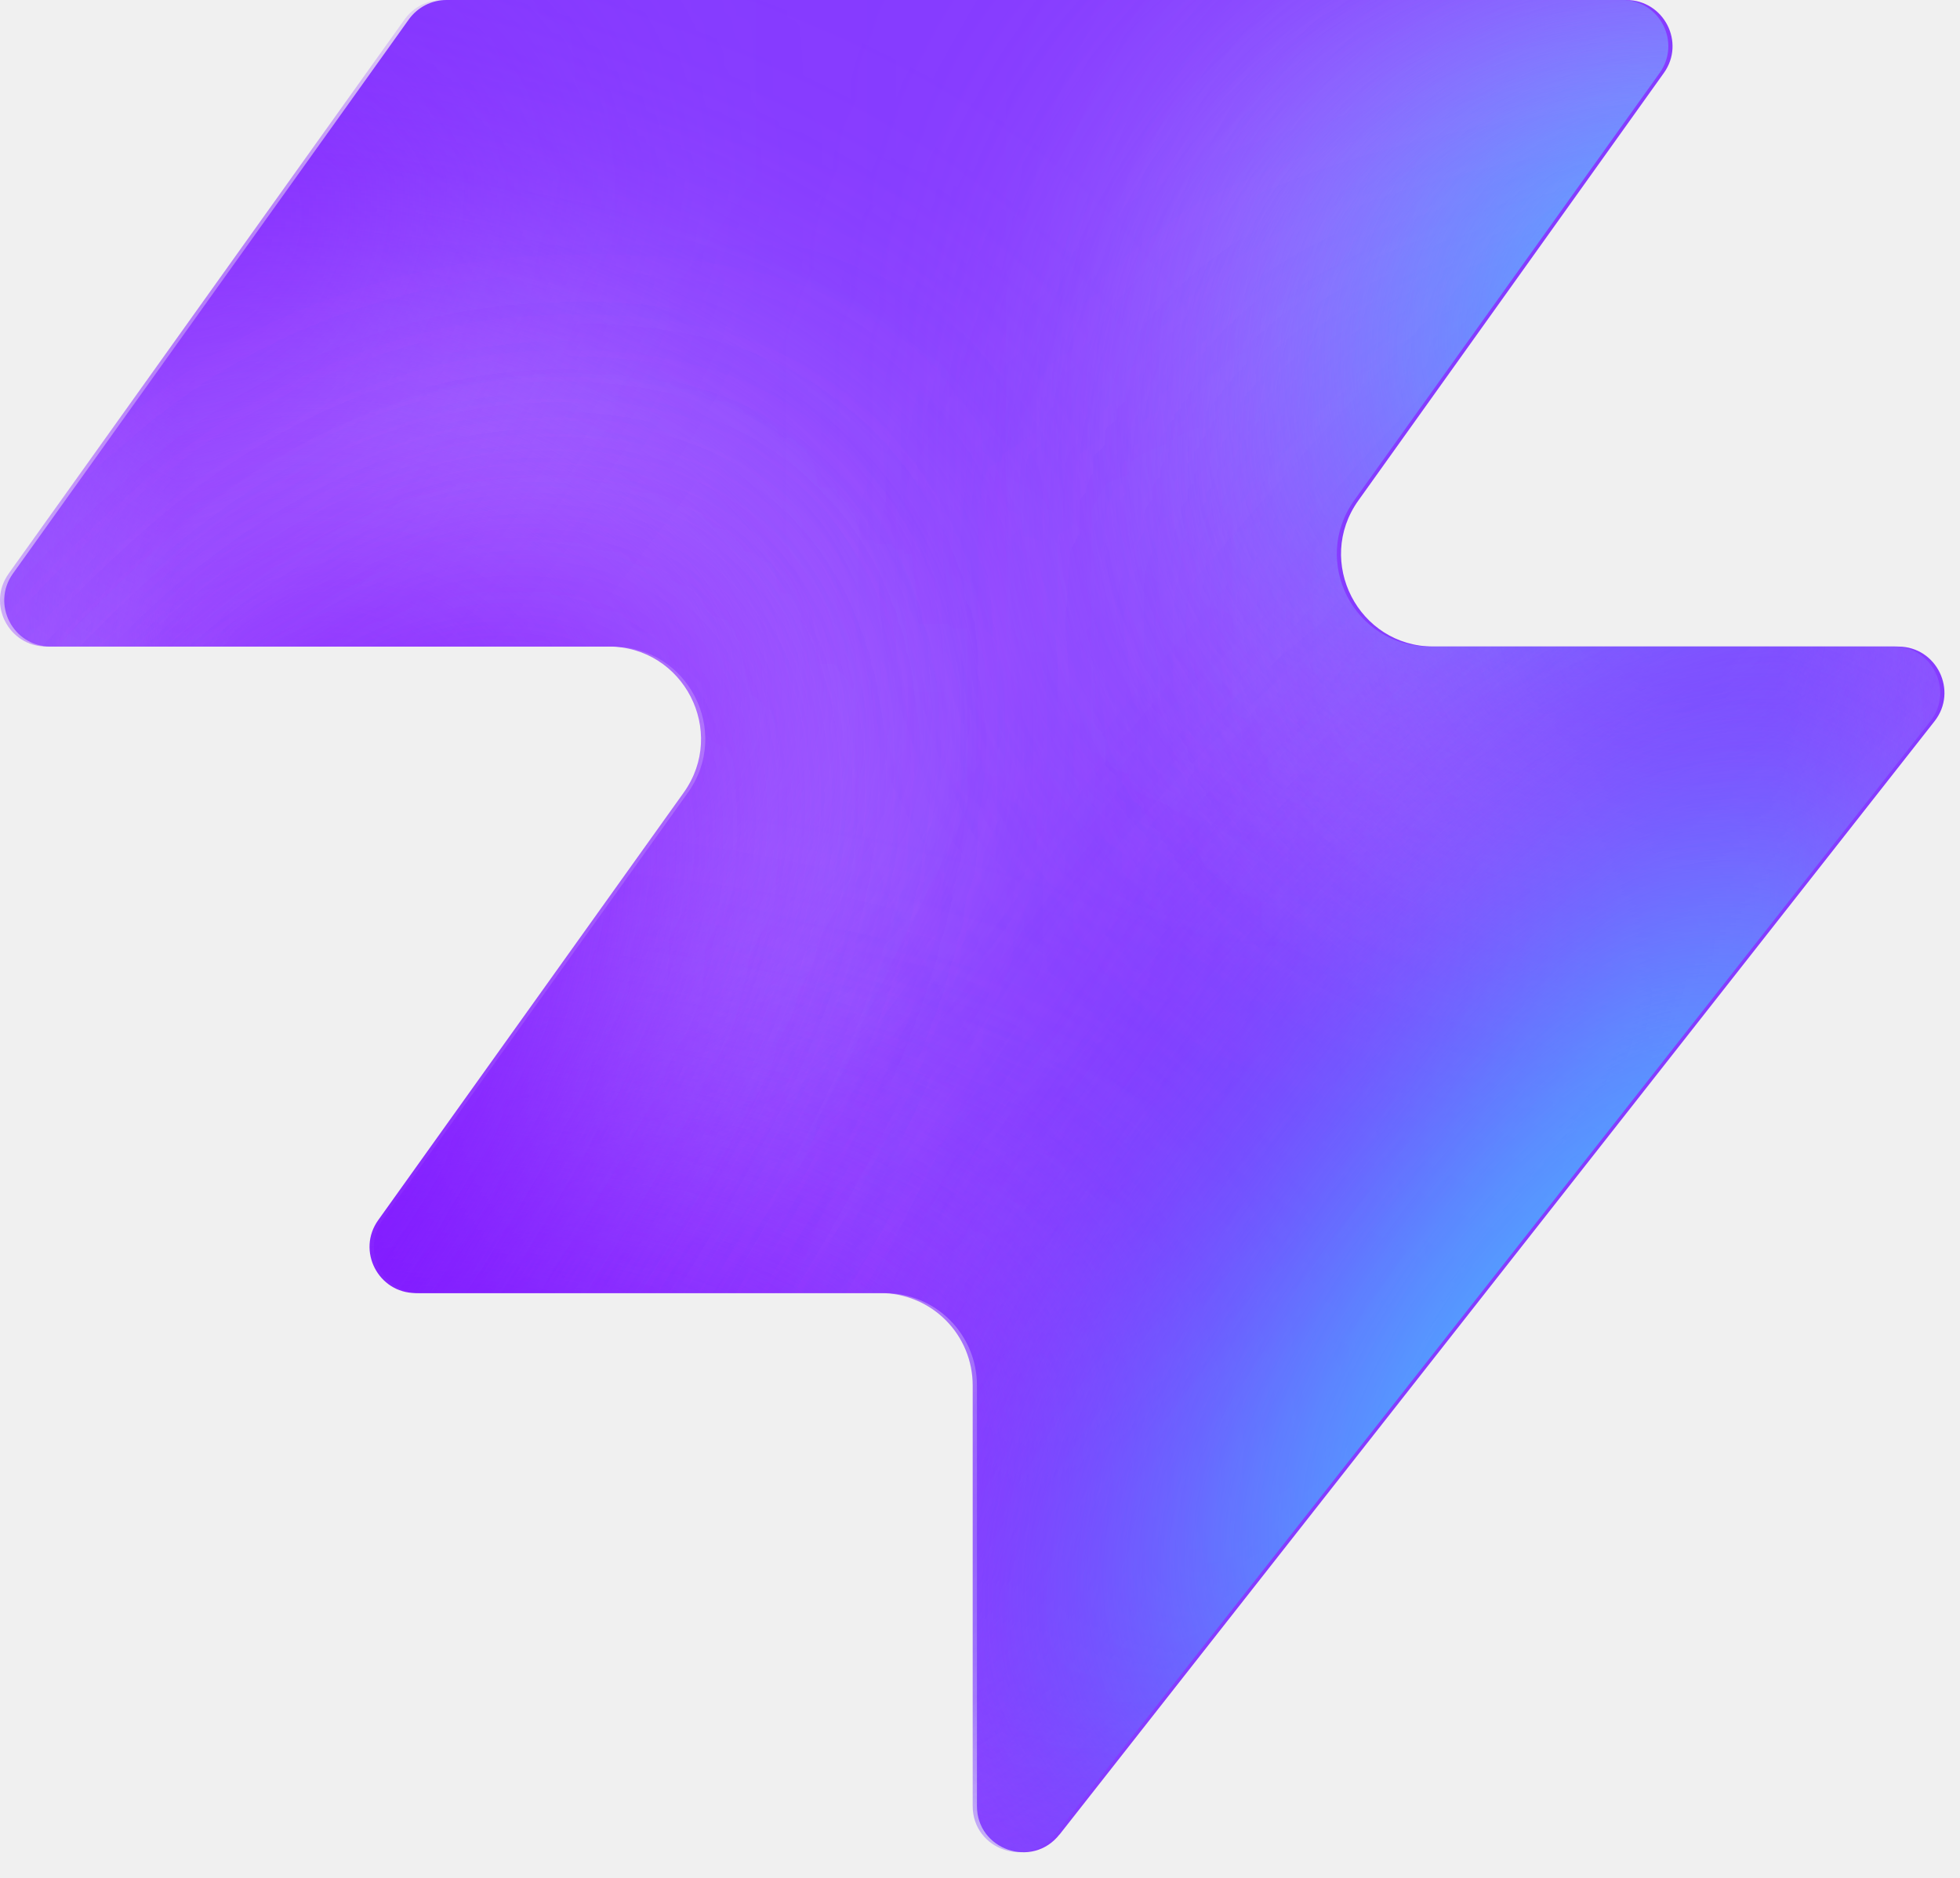
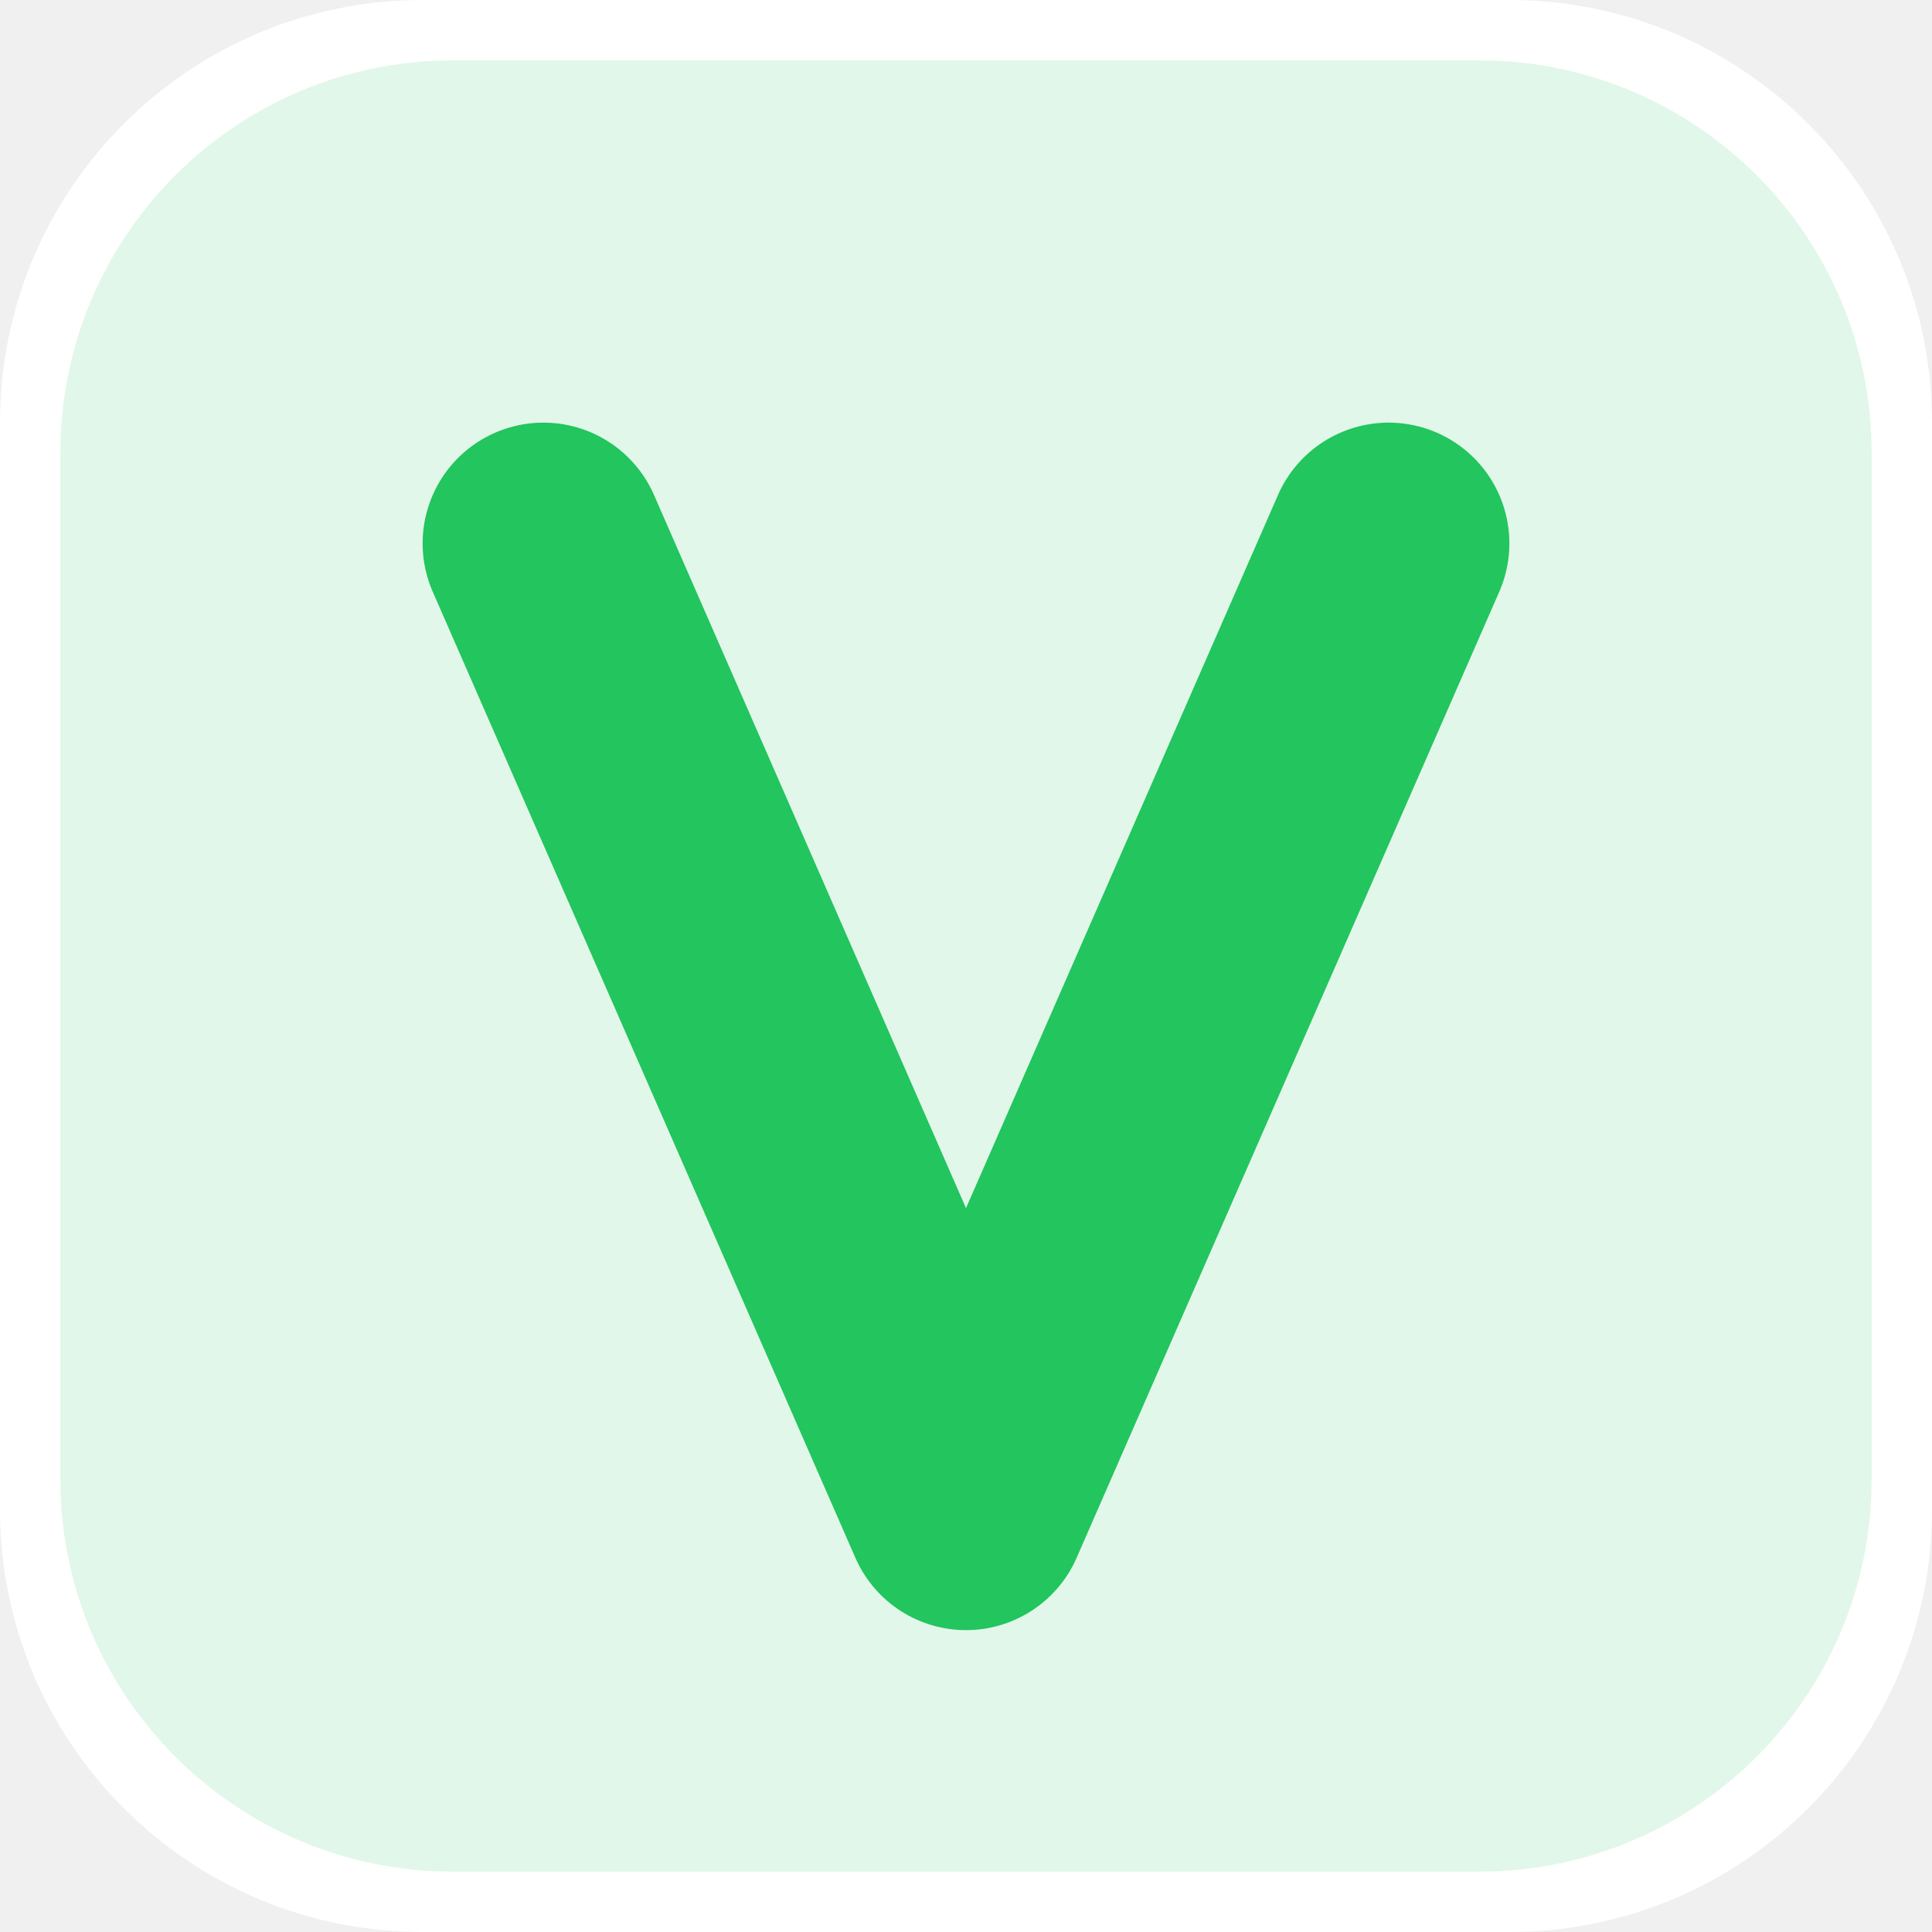
- <svg xmlns="http://www.w3.org/2000/svg" width="48" height="46" fill="none" viewBox="0 0 48 46">
-   <path fill="#863bff" d="M25.946 44.938c-.664.845-2.021.375-2.021-.698V33.937a2.26 2.26 0 0 0-2.262-2.262H10.287c-.92 0-1.456-1.04-.92-1.788l7.48-10.471c1.07-1.497 0-3.578-1.842-3.578H1.237c-.92 0-1.456-1.04-.92-1.788L10.013.474c.214-.297.556-.474.92-.474h28.894c.92 0 1.456 1.04.92 1.788l-7.48 10.471c-1.07 1.498 0 3.579 1.842 3.579h11.377c.943 0 1.473 1.088.89 1.83L25.947 44.94z" style="fill:#863bff;fill:color(display-p3 .525 .23 1);fill-opacity:1" />
-   <mask id="a" width="48" height="46" x="0" y="0" maskUnits="userSpaceOnUse" style="mask-type:alpha">
-     <path fill="#000" d="M25.842 44.938c-.664.844-2.021.375-2.021-.698V33.937a2.26 2.26 0 0 0-2.262-2.262H10.183c-.92 0-1.456-1.04-.92-1.788l7.48-10.471c1.07-1.498 0-3.579-1.842-3.579H1.133c-.92 0-1.456-1.04-.92-1.787L9.91.473c.214-.297.556-.474.92-.474h28.894c.92 0 1.456 1.04.92 1.788l-7.48 10.471c-1.07 1.498 0 3.578 1.842 3.578h11.377c.943 0 1.473 1.088.89 1.832L25.843 44.94z" style="fill:#000;fill-opacity:1" />
-   </mask>
-   <g mask="url(#a)">
-     <g filter="url(#b)">
-       <ellipse cx="5.508" cy="14.704" fill="#ede6ff" rx="5.508" ry="14.704" style="fill:#ede6ff;fill:color(display-p3 .927 .903 1);fill-opacity:1" transform="matrix(.00324 1 1 -.00324 -4.47 31.516)" />
-     </g>
-     <g filter="url(#c)">
-       <ellipse cx="10.399" cy="29.851" fill="#ede6ff" rx="10.399" ry="29.851" style="fill:#ede6ff;fill:color(display-p3 .927 .903 1);fill-opacity:1" transform="matrix(.00324 1 1 -.00324 -39.328 7.883)" />
-     </g>
-     <g filter="url(#d)">
-       <ellipse cx="5.508" cy="30.487" fill="#7e14ff" rx="5.508" ry="30.487" style="fill:#7e14ff;fill:color(display-p3 .492 .077 1);fill-opacity:1" transform="rotate(89.814 -25.913 -14.639)scale(1 -1)" />
-     </g>
-     <g filter="url(#e)">
-       <ellipse cx="5.508" cy="30.599" fill="#7e14ff" rx="5.508" ry="30.599" style="fill:#7e14ff;fill:color(display-p3 .492 .077 1);fill-opacity:1" transform="rotate(89.814 -32.644 -3.334)scale(1 -1)" />
-     </g>
-     <g filter="url(#f)">
-       <ellipse cx="5.508" cy="30.599" fill="#7e14ff" rx="5.508" ry="30.599" style="fill:#7e14ff;fill:color(display-p3 .492 .077 1);fill-opacity:1" transform="matrix(.00324 1 1 -.00324 -34.34 30.47)" />
-     </g>
-     <g filter="url(#g)">
-       <ellipse cx="14.072" cy="22.078" fill="#ede6ff" rx="14.072" ry="22.078" style="fill:#ede6ff;fill:color(display-p3 .927 .903 1);fill-opacity:1" transform="rotate(93.35 24.506 48.493)scale(-1 1)" />
-     </g>
-     <g filter="url(#h)">
-       <ellipse cx="3.47" cy="21.501" fill="#7e14ff" rx="3.47" ry="21.501" style="fill:#7e14ff;fill:color(display-p3 .492 .077 1);fill-opacity:1" transform="rotate(89.009 28.708 47.59)scale(-1 1)" />
-     </g>
-     <g filter="url(#i)">
-       <ellipse cx="3.47" cy="21.501" fill="#7e14ff" rx="3.47" ry="21.501" style="fill:#7e14ff;fill:color(display-p3 .492 .077 1);fill-opacity:1" transform="rotate(89.009 28.708 47.59)scale(-1 1)" />
-     </g>
-     <g filter="url(#j)">
-       <ellipse cx=".387" cy="8.972" fill="#7e14ff" rx="4.407" ry="29.108" style="fill:#7e14ff;fill:color(display-p3 .492 .077 1);fill-opacity:1" transform="rotate(39.51 .387 8.972)" />
-     </g>
-     <g filter="url(#k)">
-       <ellipse cx="47.523" cy="-6.092" fill="#7e14ff" rx="4.407" ry="29.108" style="fill:#7e14ff;fill:color(display-p3 .492 .077 1);fill-opacity:1" transform="rotate(37.892 47.523 -6.092)" />
-     </g>
-     <g filter="url(#l)">
-       <ellipse cx="41.412" cy="6.333" fill="#47bfff" rx="5.971" ry="9.665" style="fill:#47bfff;fill:color(display-p3 .28 .748 1);fill-opacity:1" transform="rotate(37.892 41.412 6.333)" />
-     </g>
-     <g filter="url(#m)">
-       <ellipse cx="-1.879" cy="38.332" fill="#7e14ff" rx="4.407" ry="29.108" style="fill:#7e14ff;fill:color(display-p3 .492 .077 1);fill-opacity:1" transform="rotate(37.892 -1.88 38.332)" />
-     </g>
-     <g filter="url(#n)">
-       <ellipse cx="-1.879" cy="38.332" fill="#7e14ff" rx="4.407" ry="29.108" style="fill:#7e14ff;fill:color(display-p3 .492 .077 1);fill-opacity:1" transform="rotate(37.892 -1.88 38.332)" />
-     </g>
-     <g filter="url(#o)">
-       <ellipse cx="35.651" cy="29.907" fill="#7e14ff" rx="4.407" ry="29.108" style="fill:#7e14ff;fill:color(display-p3 .492 .077 1);fill-opacity:1" transform="rotate(37.892 35.651 29.907)" />
-     </g>
-     <g filter="url(#p)">
-       <ellipse cx="38.418" cy="32.4" fill="#47bfff" rx="5.971" ry="15.297" style="fill:#47bfff;fill:color(display-p3 .28 .748 1);fill-opacity:1" transform="rotate(37.892 38.418 32.4)" />
-     </g>
-   </g>
-   <defs>
-     <filter id="b" width="60.045" height="41.654" x="-19.77" y="16.149" color-interpolation-filters="sRGB" filterUnits="userSpaceOnUse">
-       <feFlood flood-opacity="0" result="BackgroundImageFix" />
-       <feBlend in="SourceGraphic" in2="BackgroundImageFix" result="shape" />
-       <feGaussianBlur result="effect1_foregroundBlur_2002_17158" stdDeviation="7.659" />
-     </filter>
-     <filter id="c" width="90.34" height="51.437" x="-54.613" y="-7.533" color-interpolation-filters="sRGB" filterUnits="userSpaceOnUse">
-       <feFlood flood-opacity="0" result="BackgroundImageFix" />
-       <feBlend in="SourceGraphic" in2="BackgroundImageFix" result="shape" />
-       <feGaussianBlur result="effect1_foregroundBlur_2002_17158" stdDeviation="7.659" />
-     </filter>
-     <filter id="d" width="79.355" height="29.4" x="-49.64" y="2.03" color-interpolation-filters="sRGB" filterUnits="userSpaceOnUse">
-       <feFlood flood-opacity="0" result="BackgroundImageFix" />
-       <feBlend in="SourceGraphic" in2="BackgroundImageFix" result="shape" />
-       <feGaussianBlur result="effect1_foregroundBlur_2002_17158" stdDeviation="4.596" />
-     </filter>
-     <filter id="e" width="79.579" height="29.4" x="-45.045" y="20.029" color-interpolation-filters="sRGB" filterUnits="userSpaceOnUse">
-       <feFlood flood-opacity="0" result="BackgroundImageFix" />
-       <feBlend in="SourceGraphic" in2="BackgroundImageFix" result="shape" />
-       <feGaussianBlur result="effect1_foregroundBlur_2002_17158" stdDeviation="4.596" />
-     </filter>
-     <filter id="f" width="79.579" height="29.4" x="-43.513" y="21.178" color-interpolation-filters="sRGB" filterUnits="userSpaceOnUse">
-       <feFlood flood-opacity="0" result="BackgroundImageFix" />
-       <feBlend in="SourceGraphic" in2="BackgroundImageFix" result="shape" />
-       <feGaussianBlur result="effect1_foregroundBlur_2002_17158" stdDeviation="4.596" />
-     </filter>
-     <filter id="g" width="74.749" height="58.852" x="15.756" y="-17.901" color-interpolation-filters="sRGB" filterUnits="userSpaceOnUse">
-       <feFlood flood-opacity="0" result="BackgroundImageFix" />
-       <feBlend in="SourceGraphic" in2="BackgroundImageFix" result="shape" />
-       <feGaussianBlur result="effect1_foregroundBlur_2002_17158" stdDeviation="7.659" />
-     </filter>
-     <filter id="h" width="61.377" height="25.362" x="23.548" y="2.284" color-interpolation-filters="sRGB" filterUnits="userSpaceOnUse">
-       <feFlood flood-opacity="0" result="BackgroundImageFix" />
-       <feBlend in="SourceGraphic" in2="BackgroundImageFix" result="shape" />
-       <feGaussianBlur result="effect1_foregroundBlur_2002_17158" stdDeviation="4.596" />
-     </filter>
-     <filter id="i" width="61.377" height="25.362" x="23.548" y="2.284" color-interpolation-filters="sRGB" filterUnits="userSpaceOnUse">
-       <feFlood flood-opacity="0" result="BackgroundImageFix" />
-       <feBlend in="SourceGraphic" in2="BackgroundImageFix" result="shape" />
-       <feGaussianBlur result="effect1_foregroundBlur_2002_17158" stdDeviation="4.596" />
-     </filter>
-     <filter id="j" width="56.045" height="63.649" x="-27.636" y="-22.853" color-interpolation-filters="sRGB" filterUnits="userSpaceOnUse">
-       <feFlood flood-opacity="0" result="BackgroundImageFix" />
-       <feBlend in="SourceGraphic" in2="BackgroundImageFix" result="shape" />
-       <feGaussianBlur result="effect1_foregroundBlur_2002_17158" stdDeviation="4.596" />
-     </filter>
-     <filter id="k" width="54.814" height="64.646" x="20.116" y="-38.415" color-interpolation-filters="sRGB" filterUnits="userSpaceOnUse">
-       <feFlood flood-opacity="0" result="BackgroundImageFix" />
-       <feBlend in="SourceGraphic" in2="BackgroundImageFix" result="shape" />
-       <feGaussianBlur result="effect1_foregroundBlur_2002_17158" stdDeviation="4.596" />
-     </filter>
-     <filter id="l" width="33.541" height="35.313" x="24.641" y="-11.323" color-interpolation-filters="sRGB" filterUnits="userSpaceOnUse">
-       <feFlood flood-opacity="0" result="BackgroundImageFix" />
-       <feBlend in="SourceGraphic" in2="BackgroundImageFix" result="shape" />
-       <feGaussianBlur result="effect1_foregroundBlur_2002_17158" stdDeviation="4.596" />
-     </filter>
-     <filter id="m" width="54.814" height="64.646" x="-29.286" y="6.009" color-interpolation-filters="sRGB" filterUnits="userSpaceOnUse">
-       <feFlood flood-opacity="0" result="BackgroundImageFix" />
-       <feBlend in="SourceGraphic" in2="BackgroundImageFix" result="shape" />
-       <feGaussianBlur result="effect1_foregroundBlur_2002_17158" stdDeviation="4.596" />
-     </filter>
-     <filter id="n" width="54.814" height="64.646" x="-29.286" y="6.009" color-interpolation-filters="sRGB" filterUnits="userSpaceOnUse">
-       <feFlood flood-opacity="0" result="BackgroundImageFix" />
-       <feBlend in="SourceGraphic" in2="BackgroundImageFix" result="shape" />
-       <feGaussianBlur result="effect1_foregroundBlur_2002_17158" stdDeviation="4.596" />
-     </filter>
-     <filter id="o" width="54.814" height="64.646" x="8.244" y="-2.416" color-interpolation-filters="sRGB" filterUnits="userSpaceOnUse">
-       <feFlood flood-opacity="0" result="BackgroundImageFix" />
-       <feBlend in="SourceGraphic" in2="BackgroundImageFix" result="shape" />
-       <feGaussianBlur result="effect1_foregroundBlur_2002_17158" stdDeviation="4.596" />
-     </filter>
-     <filter id="p" width="39.409" height="43.623" x="18.713" y="10.588" color-interpolation-filters="sRGB" filterUnits="userSpaceOnUse">
-       <feFlood flood-opacity="0" result="BackgroundImageFix" />
-       <feBlend in="SourceGraphic" in2="BackgroundImageFix" result="shape" />
-       <feGaussianBlur result="effect1_foregroundBlur_2002_17158" stdDeviation="4.596" />
-     </filter>
-   </defs>
+ <svg xmlns="http://www.w3.org/2000/svg" width="64" height="64" viewBox="0 0 64 64">
+   <rect x="0" y="0" width="64" height="64" rx="14" ry="14" fill="#ffffff" />
+   <rect x="2" y="2" width="60" height="60" rx="13" ry="13" fill="#22c55e22" />
+   <path d="M18 18 L32 50 L46 18" fill="none" stroke="#22c55e" stroke-width="8" stroke-linecap="round" stroke-linejoin="round" />
</svg>
